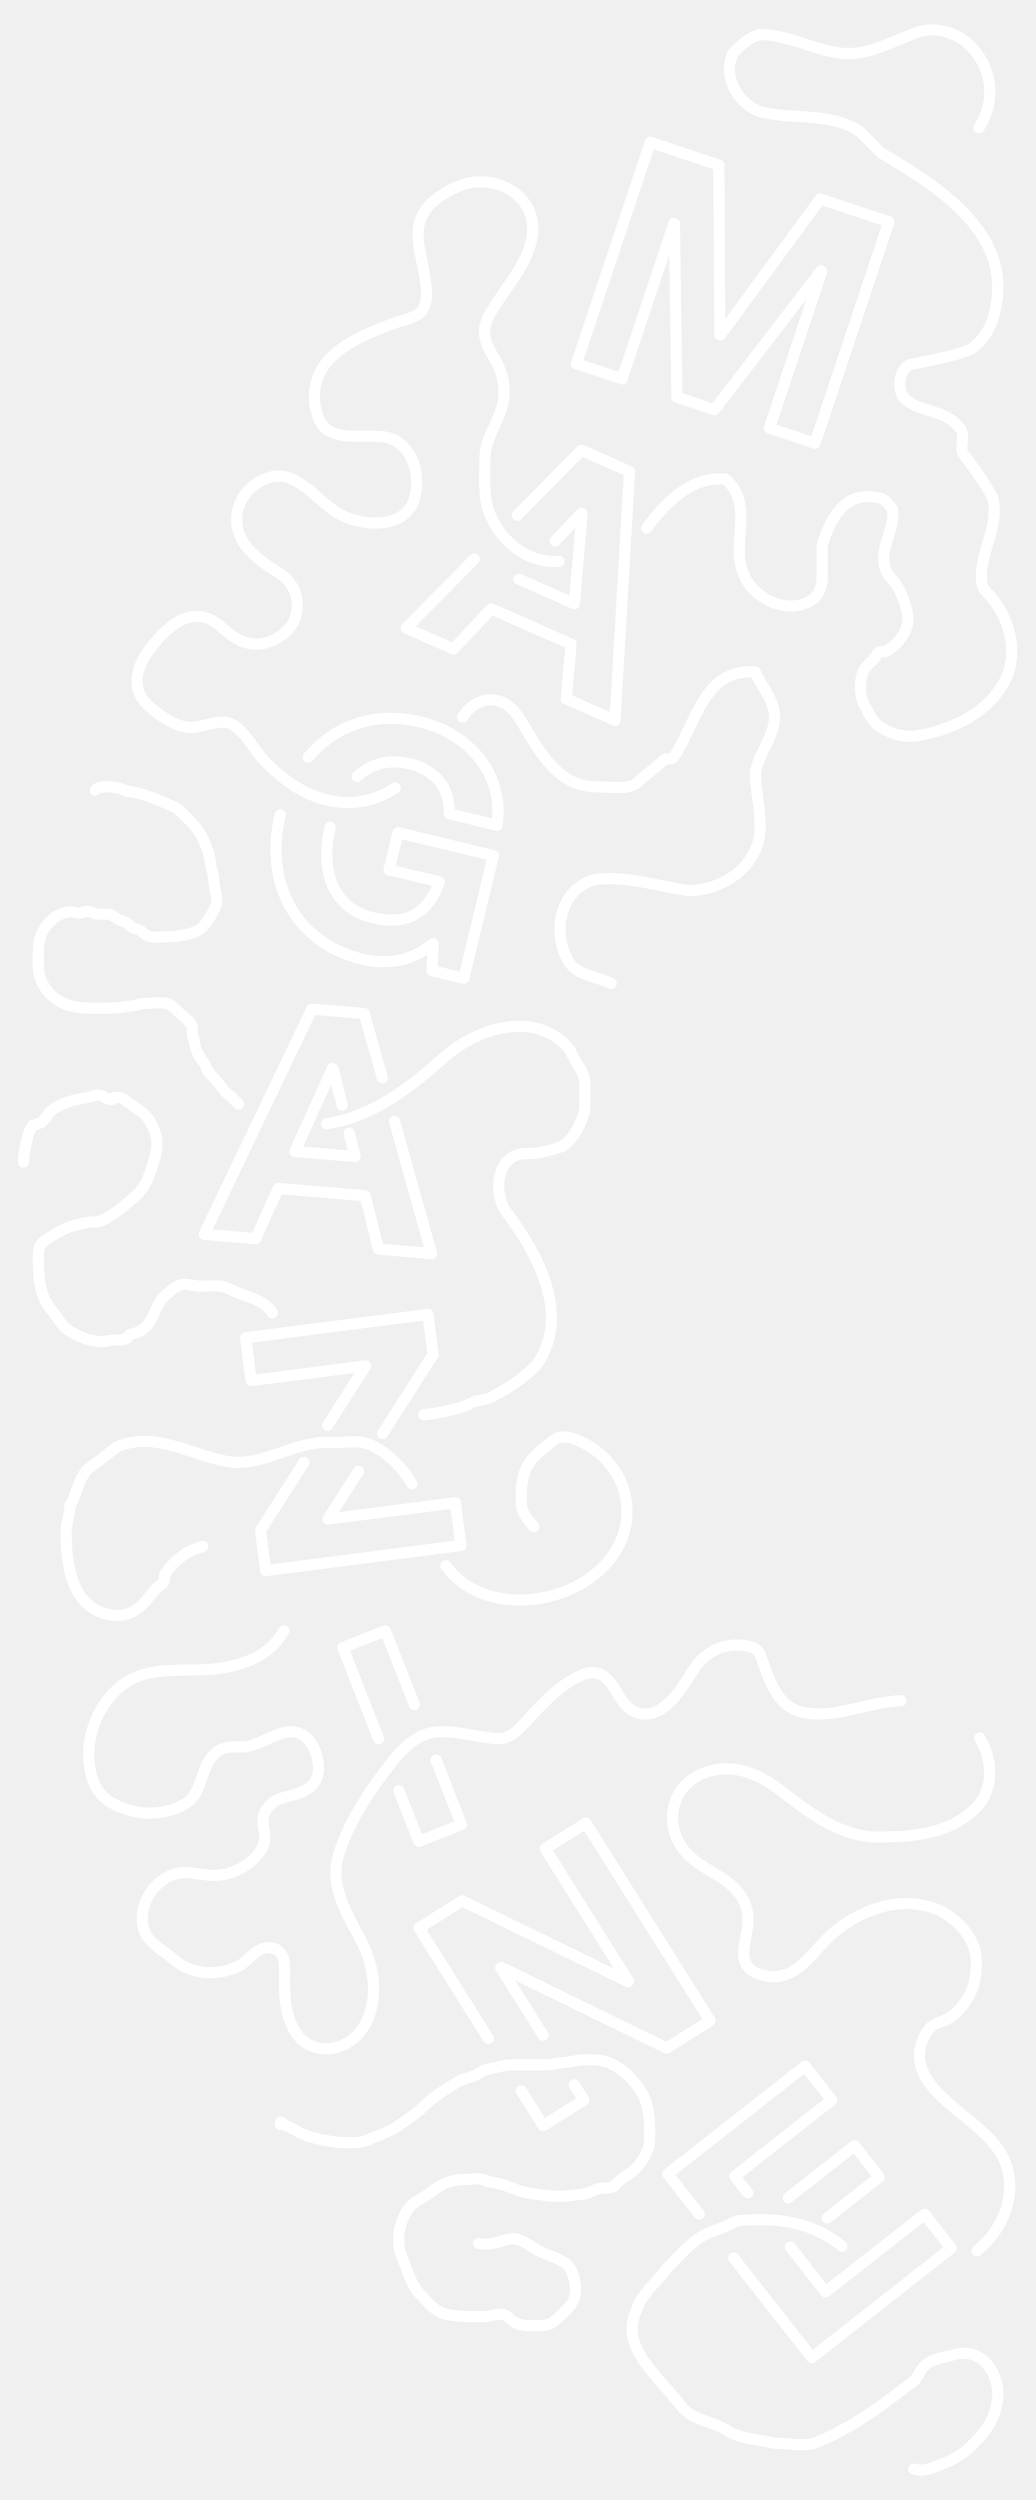
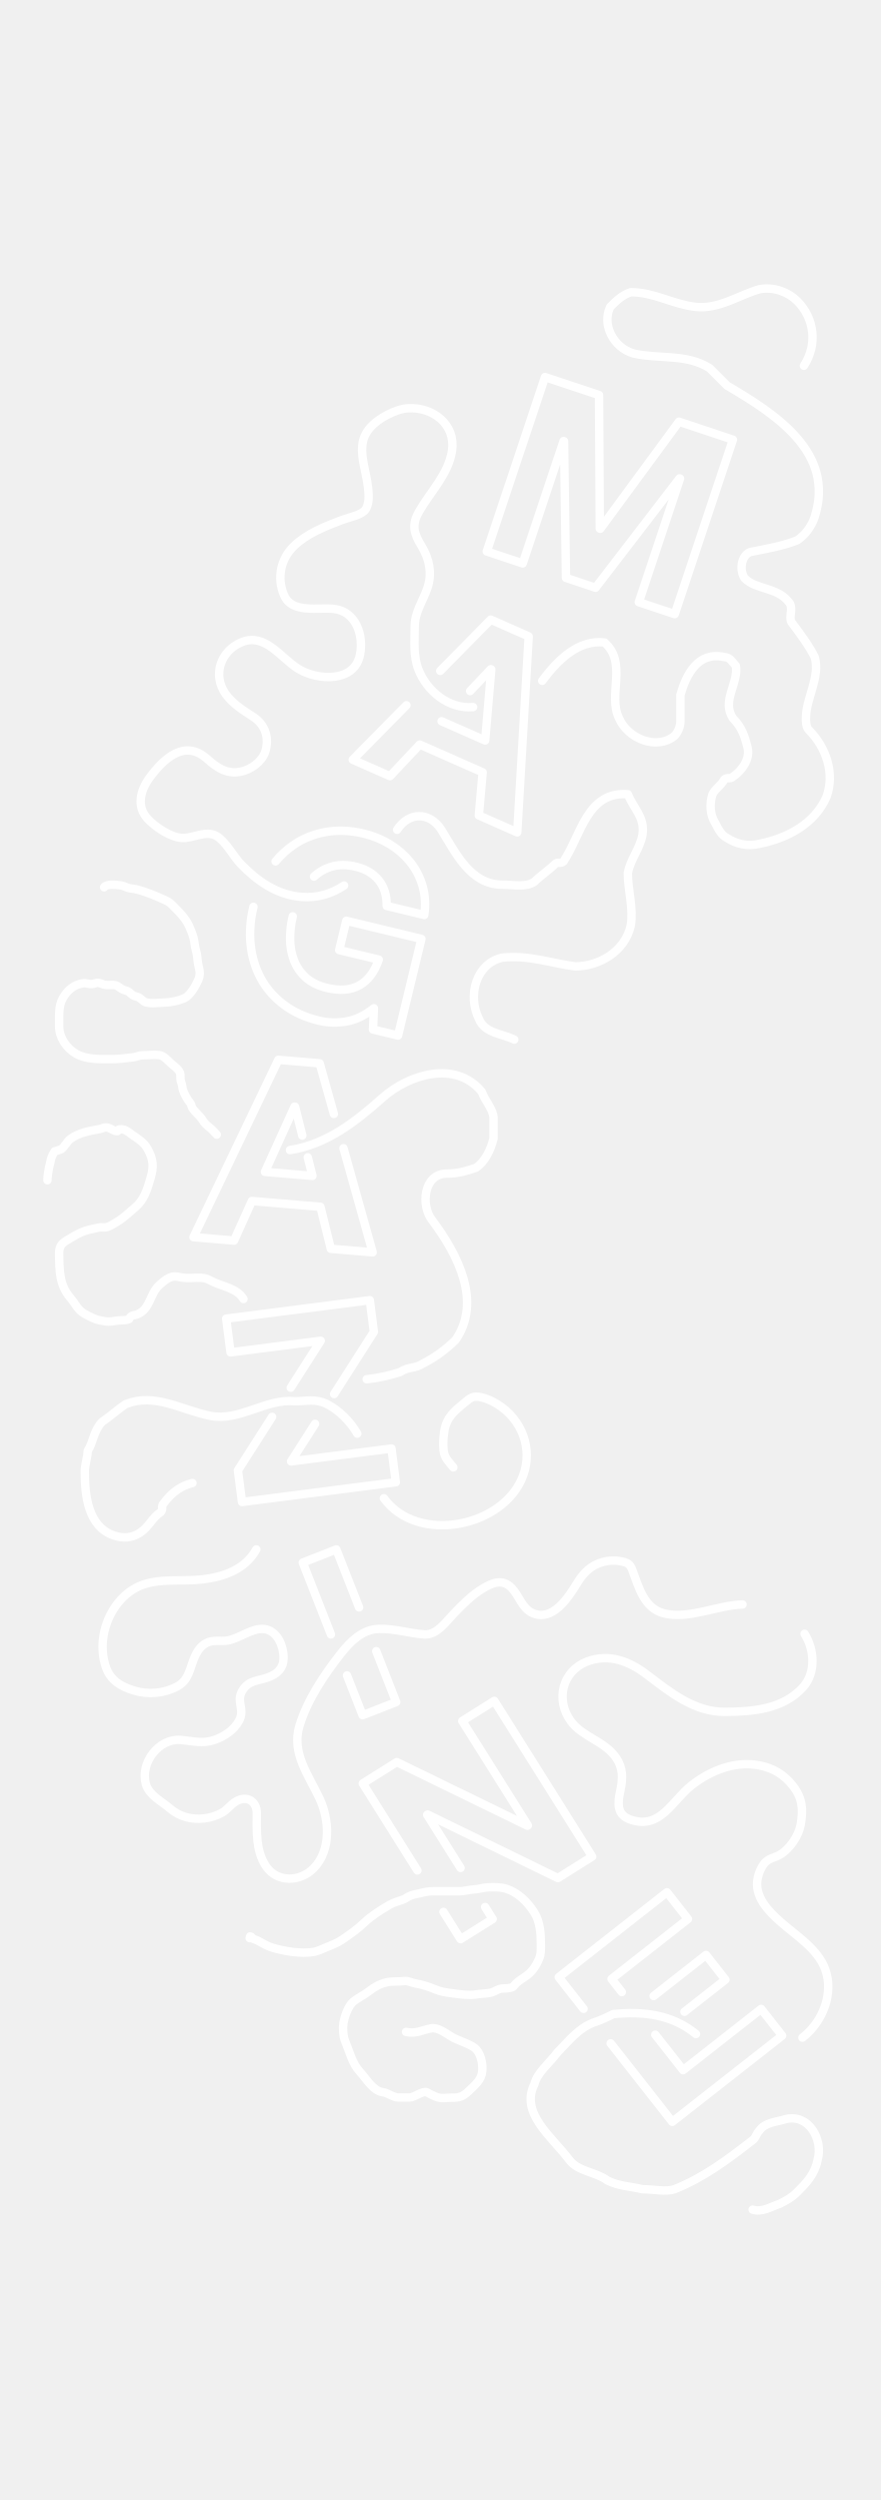
- <svg xmlns="http://www.w3.org/2000/svg" version="1.2" baseProfile="tiny" id="Calque_1" x="0px" y="0px" width="279.356px" height="674.667px" viewBox="0 0 279.356 674.667" xml:space="preserve">
+ <svg xmlns="http://www.w3.org/2000/svg" version="1.2" baseProfile="tiny" id="Calque_1" x="0px" y="0px" width="104.88px" height="297.641px" viewBox="0 0 104.88 297.641" xml:space="preserve">
  <g>
-     <path fill="none" stroke="#FFFFFF" stroke-width="3" stroke-linecap="round" stroke-linejoin="round" stroke-miterlimit="10" d="   M193.988,44.555l0.266,45.765l0.168,0.057l26.938-36.688l18.498,6.171l-19.939,59.766l-12.305-4.102l14.131-42.358l-0.167-0.055   l-28.78,37.468l-10.129-3.379l-0.656-46.825l-0.168-0.056l-13.993,41.937l-12.305-4.105l19.941-59.767L193.988,44.555z" />
-     <path fill="none" stroke="#FFFFFF" stroke-width="3" stroke-linecap="round" stroke-linejoin="round" stroke-miterlimit="10" d="   M139.6,139.074l17.296-17.566l12.996,5.744l-3.922,67.153l-13.155-5.815l1.313-14.759l-21.551-9.524l-10.19,10.834l-12.753-5.636   l18.387-18.672 M140.062,156.325l14.932,6.598l2.082-24.355l-0.162-0.071l-7.074,7.485" />
-     <path fill="none" stroke="#FFFFFF" stroke-width="3" stroke-linecap="round" stroke-linejoin="round" stroke-miterlimit="10" d="   M83.207,204.344c1.765-2.117,3.748-3.945,5.944-5.482c3.277-2.297,6.987-3.82,11.133-4.573c4.146-0.755,8.565-0.566,13.253,0.566   c3.146,0.76,6.077,1.967,8.794,3.621c2.718,1.655,5.041,3.686,6.973,6.088c1.929,2.404,3.344,5.137,4.238,8.195   c0.894,3.061,1.093,6.377,0.596,9.947L121.27,219.6c0.027-3.625-0.896-6.571-2.768-8.839c-1.873-2.267-4.44-3.795-7.698-4.582   c-3.032-0.732-5.748-0.767-8.145-0.105c-2.399,0.661-4.495,1.818-6.286,3.474 M89.087,223.176   c-0.621,2.574-0.925,5.146-0.912,7.722c0.014,2.577,0.443,4.996,1.289,7.256c0.846,2.262,2.184,4.235,4.018,5.917   c1.832,1.685,4.264,2.892,7.296,3.623c4.46,1.078,8.176,0.781,11.155-0.89c2.975-1.671,5.181-4.605,6.618-8.798l-13.554-3.272   l2.424-10.037l25.735,6.213l-7.998,33.111l-8.578-2.07l0.306-7.281c-3.147,2.508-6.327,4.025-9.542,4.55   c-3.212,0.525-6.308,0.429-9.28-0.289c-4.69-1.132-8.712-2.967-12.062-5.501c-3.353-2.534-5.97-5.538-7.852-9.021   c-1.884-3.481-3.046-7.318-3.487-11.509c-0.439-4.192-0.121-8.518,0.955-12.978" />
-     <path fill="none" stroke="#FFFFFF" stroke-width="3" stroke-linecap="round" stroke-linejoin="round" stroke-miterlimit="10" d="   M106.46,302.626l10.001,35.678l-14.332-1.214l-3.565-14.386l-23.476-1.989l-6.109,13.563l-13.893-1.178l29.06-60.768l14.157,1.199   l4.864,17.35 M92.355,298.287l-2.486-9.883l-0.175-0.016l-10.129,22.346l16.268,1.378l-1.599-6.356" />
-     <path fill="none" stroke="#FFFFFF" stroke-width="3" stroke-linecap="round" stroke-linejoin="round" stroke-miterlimit="10" d="   M89.332,383.222l6.008-9.402 M88.396,384.685l0.936-1.463 M96.736,397.068l-8.232,12.883l34.397-4.422l1.484,11.55l-52.688,6.774   L70.302,413l11.708-18.321 M111.601,373.807l-8.342,13.056 M95.339,373.82l3.332-5.214l-30.896,3.972l-1.485-11.554l49.188-6.321   l1.396,10.852l-5.273,8.253" />
-     <path fill="none" stroke="#FFFFFF" stroke-width="3" stroke-linecap="round" stroke-linejoin="round" stroke-miterlimit="10" d="   M117.682,474.971l6.834,17.438l-11.5,4.508l-5.349-13.648 M102.165,469.232l-9.649-24.617l11.5-4.509l7.788,19.871" />
-     <path fill="none" stroke="#FFFFFF" stroke-width="3" stroke-linecap="round" stroke-linejoin="round" stroke-miterlimit="10" d="   M131.781,550.1l-18.721-29.801l11.656-7.322l44.753,21.805l0.149-0.095l-22.484-35.792l10.984-6.9l33.516,53.352l-11.732,7.37   l-44.63-21.776l-0.149,0.094l11.438,18.207 M154.97,562.628l2.591,4.124l-10.986,6.898l-5.874-9.351" />
-     <path fill="none" stroke="#FFFFFF" stroke-width="3" stroke-linecap="round" stroke-linejoin="round" stroke-miterlimit="10" d="   M212.698,593.132l17.93-14.071l6.646,8.468l-14.022,11.005 M188.693,597.521l-8.51-10.843l37.07-29.094l7.192,9.165l-26.171,20.537   l3.522,4.49 M213.257,606.376l9.531,12.151l26.729-20.976l7.188,9.164l-37.624,29.528l-21.118-26.908" />
-     <path fill="none" stroke="#FFFFFF" stroke-width="3" stroke-linecap="round" stroke-linejoin="round" stroke-miterlimit="10" d="   M124.829,193.516c4.022-6.189,11.022-6.189,15.022-0.189c5,8,10,19,21,19c4,0,8,1,11-1c2-2,5-4,7-6c1-1,2,0,3-1c6-9,8-24,22-23   c2,5,6,8,5,14c-1,5-4,8-5,13c0,6,2,12,1,18c-2,9-11,14-19,14c-8-1-16-4-25-3c-9,2-12,13-8,21c2,5,8,5,12.101,7.088" />
-     <path fill="none" stroke="#FFFFFF" stroke-width="3" stroke-linecap="round" stroke-linejoin="round" stroke-miterlimit="10" d="   M150.851,151.475c-8.317,0.707-15.801-5.411-18.719-12.888c-1.817-4.655-1.28-9.693-1.28-14.594c0-5.168,2.787-8.684,4.383-13.404   c1.667-4.932,0.639-9.894-2.028-14.27c-2.637-4.326-3.499-7.242-0.898-11.796c3.834-6.716,10.201-13.012,11.333-20.95   c1.281-8.983-6.541-14.95-15.04-14.497c-4.191,0.223-10.188,3.446-12.917,6.531c-3.586,4.055-3.115,8.272-2.199,13.187   c0.706,3.785,2.881,11.408,0.541,14.967c-1.25,1.902-5.909,2.767-8.129,3.615c-5.752,2.197-11.943,4.585-16.44,8.95   c-4.541,4.407-5.879,10.877-3.373,16.773c2.734,6.433,11.633,4.099,17.127,4.738c7.563,0.88,10.24,9.059,8.896,15.739   c-1.913,9.507-14.422,8.821-20.998,4.856c-6.118-3.689-11.431-12.509-19.474-9.226c-7.256,2.962-10.137,11.222-5.598,17.698   c2.417,3.448,6.103,5.708,9.57,7.959c4,2.596,5.561,7.178,4.04,11.914c-1.124,3.497-5.133,6.247-8.593,6.863   c-4.757,0.848-8.011-1.486-11.348-4.457c-7.714-6.865-14.923,0.035-19.685,6.517c-3.074,4.184-4.605,9.75-0.697,13.986   c2.651,2.874,7.95,6.478,11.945,6.63c3.689,0.14,7.985-2.7,11.557-0.738c3.254,1.787,5.846,6.956,8.464,9.683   c5.611,5.846,12.548,10.641,20.848,11.251c5.271,0.388,10.133-0.976,14.52-3.901" />
-     <path fill="none" stroke="#FFFFFF" stroke-width="3" stroke-linecap="round" stroke-linejoin="round" stroke-miterlimit="10" d="   M264.164,34.521c4.688-7.194,3.688-16.194-2.312-22.194c-3-3-8-5-13-4c-7,2-14,7-22,6s-14-5-22-5c-3,1-5,3-7,5c-3,6,1,14,8,16   c9,2,18,0,26,5c2,2,4,4,6,6c17,10,37,23,30,45c-1,3-3,6-6,8c-5,2-11,3-16,4c-3,1-4,6-2,9c4,4,11,3,15,8c2,2,0,5,1,7c3,4,6,8,8,12   c2,7-3,14-3,21c0,1,0,3,1,4c6,6,9,15,6,23c-4,9-13,14-23,16c-4,1-8,0-11-2c-2-1-3-3-4-5c-2-3-2-7-1-10c1-2,3-3,4-5c1-1,2,0,3-1   c3-2,6-6,5-10s-2-7-5-10c-4-6,2-12,1-18c-1-1-2-3-4-3c-9-2-13,6-15,13c0,3,0,6,0,9c0,2-1,4-2,5c-6,5-16,1-19-6c-4-8,3-19-5-26   c-9-1-16,6-21.341,13.143" />
-     <path fill="none" stroke="#FFFFFF" stroke-width="3" stroke-linecap="round" stroke-linejoin="round" stroke-miterlimit="10" d="   M73.483,354.297c-2.158-3.703-7.294-4.282-10.789-6.063c-1.504-0.766-2.1-1.113-3.686-1.194c-2.263-0.114-4.508,0.264-6.77-0.13   c-1.816-0.317-2.417-0.601-4.089,0.083c-1.211,0.494-2.619,1.733-3.573,2.606c-3.231,2.96-2.989,8.246-7.591,10.006   c-0.417,0.104-0.832,0.208-1.248,0.312c-0.723,0.165-1.2,0.584-1.432,1.261c-1.057,0.497-2.278,0.361-3.438,0.451   c-0.859,0.065-1.7,0.23-2.549,0.346c-1.6,0.219-2.518-0.09-4.023-0.366c-1.715-0.315-3.492-1.267-5.136-2.173   c-2.553-1.406-3.134-3.413-4.965-5.521c-3.791-4.365-3.768-9.316-3.865-14.84c-0.044-2.548,0.547-3.611,2.658-4.889   c1.515-0.918,3.231-1.949,4.795-2.675c1.807-0.839,4.177-1.261,6.095-1.693c0.881-0.198,1.7,0.054,2.531-0.099   c1.288-0.235,2.944-1.379,4.052-2.045c2.034-1.224,3.912-3.11,5.768-4.635c3.271-2.688,4.27-6.285,5.42-10.188   c1.161-3.938,0.956-6.365-1.006-9.955c-1.172-2.146-3.039-3.346-5.034-4.683c-0.93-0.624-1.945-1.592-3.043-1.907   c-0.5-0.159-1.008-0.211-1.527-0.152c-0.356,0.071-0.595,0.278-0.716,0.619c-1.207,0.093-1.991-0.789-3.099-1.125   c-1.349-0.41-1.94,0.214-2.874,0.393c-3.563,0.684-7.123,1.174-10.169,3.439c-1.248,0.928-1.942,2.715-3.168,3.514   c-0.725,0.277-1.462,0.52-2.21,0.729c-0.807,1.184-1.313,2.489-1.519,3.917c-0.591,1.97-0.949,4.82-0.957,5.966" />
-     <path fill="none" stroke="#FFFFFF" stroke-width="3" stroke-linecap="round" stroke-linejoin="round" stroke-miterlimit="10" d="   M88.133,303.264c12.719-1.938,22.719-9.938,31.719-17.938s25-13,34-2c1,3,4,6,4,9c0,2,0,5,0,7c-1,4-3,8-6,10c-3,1-6,2-10,2   c-8,0-9,11-5,16c9,12.001,17,28.001,8,41.001c-3,3-7,6-11,8c-3,2-5,1-8,3c-3,1-7,2-11.436,2.459" />
-     <path fill="none" stroke="#FFFFFF" stroke-width="3" stroke-linecap="round" stroke-linejoin="round" stroke-miterlimit="10" d="   M25.737,213.209c0.929-1.247,4.084-0.85,5.41-0.682c1.041,0.132,1.179,0.234,2.251,0.682c1.208,0.506,1.943,0.387,3.08,0.648   c3.575,0.823,7.43,2.48,10.732,4.04c1.302,0.615,2.283,1.851,3.291,2.844c1.464,1.443,3.134,3.31,4.067,5.201   c0.69,1.399,1.381,3.098,1.794,4.59c0.396,1.432,0.373,2.827,0.831,4.281c0.556,1.765,0.426,3.299,0.818,5.031   c0.464,2.049,0.842,3.202-0.101,5.331c-0.826,1.865-2.769,5.238-4.735,6.084c-2.005,0.863-4.521,1.404-6.701,1.453   c-1.813,0.041-4.779,0.507-6.516-0.112c-1.054-0.375-1.614-1.4-2.706-1.795c-0.779-0.282-0.98-0.213-1.621-0.582   c-0.655-0.376-1.176-1.115-1.864-1.411c-0.804-0.346-1.234-0.296-2.021-0.781c-1.432-0.882-1.557-1.382-3.333-1.354   c-0.657,0.01-1.351,0.048-2.006,0.013c-1.02-0.055-1.713-0.641-2.68-0.737c-0.789-0.079-1.369,0.385-2.141,0.426   c-1.171,0.062-1.948-0.448-3.194-0.253c-3.064,0.479-5.276,2.439-6.808,5.135c-1.577,2.773-1.203,6.349-1.241,9.503   c-0.046,3.835,2.449,7.6,5.861,9.535c3.42,1.938,7.804,1.81,11.724,1.81c2.882,0,5.169-0.313,7.864-0.654   c1.278-0.162,1.902-0.703,3.299-0.683c1.764,0.025,3.808-0.305,5.551-0.052c1.54,0.223,2.711,1.645,3.854,2.709   c1.037,0.965,2.689,1.967,3.21,3.314c0.342,0.883,0.041,1.844,0.28,2.762c0.201,0.771,0.435,1.151,0.523,1.973   c0.189,1.768,1.12,3.241,2.025,4.718c0.217,0.353,0.643,0.774,0.837,1.123c0.232,0.416,0.331,1.088,0.563,1.472   c0.907,1.496,2.48,2.559,3.433,4.047c0.799,1.25,1.307,1.744,2.48,2.666c0.839,0.66,1.649,1.594,2.495,2.468" />
    <g>
-       <path fill="none" stroke="#FFFFFF" stroke-width="3" stroke-linecap="round" stroke-linejoin="round" stroke-miterlimit="10" d="    M120.299,422.568c11.539,15.911,41.104,9.952,47.662-7.7c3.465-9.329-0.416-19.335-8.794-24.513    c-1.692-1.046-3.725-2.028-5.684-2.415c-2.725-0.538-3.528,0.211-5.478,1.823c-3.522,2.913-6.276,5.007-7.029,9.917    c-0.318,2.079-0.467,4.5-0.222,6.59c0.302,2.557,1.809,3.795,3.331,5.723" />
-       <path fill="none" stroke="#FFFFFF" stroke-width="3" stroke-linecap="round" stroke-linejoin="round" stroke-miterlimit="10" d="    M54.734,417.347c-3.882,0.98-6.882,2.98-9.882,6.98c-1,1,0,2-1,3c-3,2-4,5-7,7s-6,2-9,1c-9-3-10-14-10-22c0-2,1-5,1-7    c2-3,2-7,5-10c3-2,5-4,8-6c10-4,19,2,29,4s19-6,29-5c4,0,7-1,11,1s8,6,10.33,10.092" />
+       <path fill="none" stroke="#FFFFFF" stroke-linecap="round" stroke-linejoin="round" stroke-miterlimit="10" d="M71.318,47.051    l0.092,15.907l0.059,0.02l9.363-12.753l6.43,2.146l-6.931,20.774l-4.278-1.426l4.913-14.724l-0.059-0.019L70.904,70l-3.521-1.175    l-0.228-16.276l-0.059-0.02l-4.864,14.577l-4.277-1.427l6.932-20.774L71.318,47.051z" />
+       <path fill="none" stroke="#FFFFFF" stroke-linecap="round" stroke-linejoin="round" stroke-miterlimit="10" d="M52.413,79.905    l6.012-6.105l4.518,1.996l-1.363,23.343l-4.573-2.021l0.457-5.13l-7.491-3.311l-3.542,3.766l-4.433-1.959l6.391-6.49     M52.573,85.902l5.19,2.293l0.724-8.466l-0.056-0.024l-2.459,2.602" />
+       <path fill="none" stroke="#FFFFFF" stroke-linecap="round" stroke-linejoin="round" stroke-miterlimit="10" d="M32.81,102.594    c0.614-0.736,1.303-1.371,2.066-1.906c1.139-0.798,2.429-1.327,3.87-1.589c1.441-0.263,2.978-0.197,4.607,0.196    c1.093,0.265,2.112,0.684,3.057,1.259s1.752,1.281,2.424,2.116c0.67,0.836,1.162,1.785,1.473,2.849    c0.311,1.064,0.38,2.217,0.207,3.458l-4.473-1.08c0.01-1.26-0.311-2.284-0.962-3.073c-0.651-0.787-1.543-1.318-2.676-1.592    c-1.054-0.255-1.998-0.267-2.832-0.037s-1.562,0.632-2.185,1.208 M34.854,109.139c-0.216,0.895-0.322,1.789-0.317,2.684    c0.005,0.896,0.154,1.736,0.448,2.522s0.759,1.473,1.396,2.057c0.637,0.586,1.482,1.006,2.536,1.26    c1.55,0.374,2.842,0.271,3.877-0.31c1.034-0.581,1.801-1.601,2.3-3.059l-4.711-1.137l0.843-3.489l8.945,2.16l-2.78,11.509    l-2.982-0.719l0.106-2.531c-1.094,0.872-2.2,1.398-3.316,1.581c-1.117,0.183-2.193,0.149-3.226-0.1    c-1.63-0.394-3.028-1.031-4.192-1.912c-1.166-0.881-2.075-1.926-2.729-3.136c-0.655-1.21-1.059-2.544-1.212-4.001    c-0.153-1.457-0.042-2.961,0.332-4.511" />
+       <path fill="none" stroke="#FFFFFF" stroke-linecap="round" stroke-linejoin="round" stroke-miterlimit="10" d="M40.893,136.757    l3.477,12.401l-4.982-0.422l-1.239-5l-8.16-0.692l-2.124,4.715l-4.829-0.409l10.101-21.123l4.921,0.417l1.691,6.03     M35.991,135.248l-0.864-3.436l-0.061-0.005l-3.521,7.767l5.654,0.479l-0.556-2.21" />
+       <path fill="none" stroke="#FFFFFF" stroke-linecap="round" stroke-linejoin="round" stroke-miterlimit="10" d="M34.939,164.77    l2.088-3.268 M34.614,165.279l0.325-0.509 M37.513,169.584l-2.861,4.478l11.957-1.537l0.516,4.015l-18.314,2.355l-0.485-3.773    l4.07-6.368 M42.68,161.498l-2.9,4.538 M37.027,161.503l1.158-1.812l-10.739,1.381l-0.517-4.017l17.098-2.197l0.485,3.772    l-1.833,2.868" />
+       <path fill="none" stroke="#FFFFFF" stroke-linecap="round" stroke-linejoin="round" stroke-miterlimit="10" d="M44.794,196.663    l2.375,6.061l-3.998,1.567l-1.859-4.744 M39.4,194.668l-3.354-8.557l3.997-1.567l2.708,6.907" />
+       <path fill="none" stroke="#FFFFFF" stroke-linecap="round" stroke-linejoin="round" stroke-miterlimit="10" d="M49.695,222.777    l-6.507-10.358l4.051-2.545l15.557,7.579l0.052-0.033l-7.815-12.441l3.818-2.398l11.65,18.545l-4.079,2.562l-15.513-7.57    l-0.052,0.033l3.976,6.328 M57.756,227.133l0.9,1.434l-3.818,2.397l-2.042-3.25" />
+       <path fill="none" stroke="#FFFFFF" stroke-linecap="round" stroke-linejoin="round" stroke-miterlimit="10" d="M77.821,237.736    l6.232-4.892l2.311,2.943l-4.875,3.825 M69.478,239.261l-2.958-3.77l12.885-10.113l2.5,3.187l-9.097,7.139l1.224,1.561     M78.016,242.34l3.313,4.224l9.291-7.291l2.499,3.186l-13.078,10.264l-7.34-9.354" />
+       <path fill="none" stroke="#FFFFFF" stroke-linecap="round" stroke-linejoin="round" stroke-miterlimit="10" d="M47.278,98.829    c1.398-2.151,3.832-2.151,5.222-0.065c1.738,2.781,3.476,6.604,7.3,6.604c1.391,0,2.781,0.348,3.824-0.348    c0.695-0.695,1.738-1.391,2.433-2.086c0.348-0.348,0.695,0,1.043-0.348c2.085-3.128,2.781-8.342,7.647-7.994    c0.695,1.737,2.086,2.78,1.738,4.866c-0.348,1.738-1.391,2.781-1.738,4.519c0,2.086,0.695,4.172,0.348,6.257    c-0.695,3.129-3.824,4.866-6.604,4.866c-2.781-0.348-5.562-1.39-8.69-1.042c-3.128,0.694-4.171,4.519-2.781,7.299    c0.695,1.738,2.781,1.738,4.206,2.464" />
+       <path fill="none" stroke="#FFFFFF" stroke-linecap="round" stroke-linejoin="round" stroke-miterlimit="10" d="M56.324,84.216    c-2.891,0.246-5.493-1.881-6.507-4.479c-0.632-1.618-0.445-3.369-0.445-5.073c0-1.796,0.969-3.019,1.524-4.659    c0.579-1.714,0.222-3.438-0.705-4.96c-0.917-1.504-1.216-2.518-0.312-4.101c1.333-2.334,3.545-4.522,3.939-7.282    c0.446-3.122-2.274-5.196-5.228-5.039c-1.457,0.078-3.542,1.198-4.49,2.271c-1.247,1.409-1.083,2.875-0.764,4.583    c0.245,1.316,1.001,3.966,0.188,5.203c-0.435,0.661-2.054,0.962-2.826,1.257c-2,0.764-4.151,1.594-5.714,3.11    c-1.579,1.532-2.043,3.781-1.172,5.831c0.95,2.236,4.043,1.425,5.954,1.646c2.628,0.307,3.56,3.149,3.092,5.472    c-0.665,3.305-5.013,3.065-7.299,1.688c-2.126-1.282-3.973-4.349-6.769-3.207c-2.522,1.029-3.523,3.9-1.946,6.152    c0.84,1.198,2.122,1.983,3.327,2.766c1.391,0.902,1.933,2.495,1.404,4.142c-0.391,1.216-1.784,2.171-2.987,2.386    c-1.653,0.295-2.784-0.517-3.944-1.549c-2.681-2.387-5.187,0.012-6.842,2.265c-1.068,1.454-1.601,3.389-0.242,4.861    c0.922,0.999,2.764,2.252,4.152,2.305c1.283,0.049,2.775-0.938,4.017-0.257c1.131,0.622,2.032,2.418,2.942,3.366    c1.951,2.032,4.362,3.699,7.247,3.911c1.832,0.135,3.522-0.339,5.047-1.356" />
+       <path fill="none" stroke="#FFFFFF" stroke-linecap="round" stroke-linejoin="round" stroke-miterlimit="10" d="M95.711,43.562    c1.629-2.501,1.282-5.629-0.804-7.715c-1.043-1.043-2.781-1.737-4.519-1.391c-2.433,0.695-4.866,2.434-7.647,2.086    s-4.867-1.738-7.647-1.738c-1.043,0.348-1.738,1.043-2.433,1.738c-1.043,2.086,0.348,4.866,2.781,5.562    c3.128,0.695,6.257,0,9.038,1.738c0.695,0.695,1.391,1.391,2.085,2.086c5.909,3.476,12.861,7.994,10.428,15.642    c-0.348,1.043-1.043,2.086-2.085,2.781c-1.738,0.695-3.824,1.042-5.562,1.39c-1.042,0.348-1.39,2.086-0.695,3.129    c1.39,1.391,3.823,1.043,5.214,2.78c0.695,0.695,0,1.738,0.348,2.434c1.043,1.391,2.085,2.781,2.781,4.171    c0.695,2.434-1.043,4.867-1.043,7.3c0,0.348,0,1.043,0.348,1.391c2.086,2.086,3.128,5.214,2.086,7.995    c-1.391,3.128-4.519,4.866-7.995,5.562c-1.39,0.348-2.781,0-3.824-0.695c-0.695-0.348-1.042-1.043-1.39-1.738    c-0.695-1.043-0.695-2.433-0.348-3.476c0.348-0.695,1.043-1.043,1.391-1.738c0.347-0.348,0.695,0,1.042-0.348    c1.043-0.695,2.085-2.086,1.738-3.476c-0.348-1.391-0.695-2.434-1.738-3.477c-1.39-2.085,0.695-4.171,0.348-6.257    c-0.348-0.348-0.695-1.043-1.39-1.043c-3.128-0.694-4.519,2.086-5.214,4.52c0,1.042,0,2.085,0,3.128    c0,0.695-0.348,1.391-0.695,1.738c-2.085,1.738-5.562,0.348-6.604-2.086c-1.391-2.78,1.042-6.604-1.738-9.037    c-3.128-0.348-5.562,2.085-7.418,4.568" />
+       <path fill="none" stroke="#FFFFFF" stroke-linecap="round" stroke-linejoin="round" stroke-miterlimit="10" d="M28.99,154.716    c-0.75-1.287-2.535-1.487-3.75-2.106c-0.523-0.267-0.73-0.388-1.281-0.416c-0.787-0.039-1.567,0.092-2.353-0.045    c-0.631-0.11-0.84-0.209-1.421,0.028c-0.421,0.172-0.911,0.604-1.242,0.907c-1.123,1.028-1.039,2.866-2.639,3.478    c-0.145,0.036-0.289,0.072-0.434,0.108c-0.251,0.058-0.417,0.202-0.498,0.438c-0.368,0.172-0.792,0.125-1.195,0.156    c-0.298,0.022-0.591,0.08-0.886,0.12c-0.556,0.076-0.875-0.031-1.398-0.127c-0.596-0.109-1.214-0.44-1.785-0.755    c-0.888-0.489-1.089-1.188-1.726-1.92c-1.317-1.518-1.31-3.238-1.343-5.158c-0.016-0.884,0.19-1.254,0.924-1.699    c0.526-0.319,1.123-0.678,1.667-0.93c0.628-0.292,1.452-0.438,2.119-0.589c0.306-0.069,0.591,0.019,0.88-0.034    c0.448-0.082,1.023-0.479,1.409-0.711c0.707-0.425,1.36-1.081,2.004-1.611c1.137-0.935,1.484-2.185,1.884-3.541    c0.403-1.369,0.332-2.213-0.35-3.46c-0.407-0.746-1.057-1.163-1.75-1.628c-0.324-0.217-0.676-0.553-1.058-0.663    c-0.173-0.056-0.351-0.073-0.531-0.053c-0.124,0.025-0.207,0.097-0.249,0.215c-0.419,0.032-0.692-0.274-1.077-0.391    c-0.469-0.143-0.674,0.074-0.999,0.137c-1.238,0.237-2.476,0.408-3.535,1.195c-0.434,0.322-0.675,0.944-1.102,1.221    c-0.252,0.096-0.508,0.181-0.768,0.253c-0.28,0.411-0.457,0.865-0.528,1.361c-0.206,0.685-0.33,1.676-0.333,2.074" />
+       <path fill="none" stroke="#FFFFFF" stroke-linecap="round" stroke-linejoin="round" stroke-miterlimit="10" d="M34.522,136.978    c4.421-0.674,7.897-3.455,11.026-6.235c3.128-2.781,8.69-4.519,11.818-0.695c0.348,1.043,1.39,2.086,1.39,3.129    c0,0.694,0,1.737,0,2.433c-0.347,1.391-1.042,2.781-2.085,3.477c-1.043,0.347-2.085,0.694-3.476,0.694    c-2.781,0-3.128,3.824-1.738,5.562c3.128,4.17,5.909,9.732,2.781,14.251c-1.043,1.043-2.433,2.085-3.824,2.78    c-1.043,0.695-1.738,0.348-2.781,1.043c-1.043,0.348-2.433,0.695-3.975,0.854" />
+       <path fill="none" stroke="#FFFFFF" stroke-linecap="round" stroke-linejoin="round" stroke-miterlimit="10" d="M12.394,105.675    c0.323-0.433,1.419-0.295,1.88-0.237c0.362,0.046,0.41,0.082,0.782,0.237c0.42,0.176,0.676,0.134,1.071,0.225    c1.243,0.286,2.583,0.862,3.73,1.404c0.453,0.214,0.793,0.644,1.144,0.989c0.509,0.501,1.09,1.15,1.414,1.808    c0.24,0.486,0.48,1.077,0.624,1.595c0.137,0.498,0.129,0.983,0.289,1.488c0.193,0.613,0.148,1.147,0.284,1.749    c0.162,0.712,0.293,1.113-0.035,1.853c-0.287,0.648-0.963,1.821-1.646,2.115c-0.697,0.3-1.572,0.488-2.33,0.505    c-0.63,0.014-1.661,0.176-2.265-0.039c-0.366-0.13-0.561-0.486-0.941-0.624c-0.271-0.098-0.34-0.074-0.563-0.202    c-0.227-0.131-0.409-0.388-0.647-0.491c-0.279-0.12-0.429-0.103-0.703-0.271c-0.498-0.307-0.541-0.48-1.159-0.471    c-0.229,0.004-0.469,0.017-0.697,0.005c-0.354-0.02-0.595-0.223-0.932-0.256c-0.274-0.027-0.475,0.134-0.744,0.148    c-0.408,0.021-0.677-0.156-1.11-0.088c-1.065,0.166-1.834,0.848-2.367,1.785c-0.548,0.964-0.417,2.207-0.431,3.303    c-0.016,1.333,0.851,2.642,2.038,3.314c1.189,0.674,2.712,0.629,4.075,0.629c1.001,0,1.797-0.108,2.733-0.227    c0.444-0.057,0.661-0.245,1.146-0.237c0.613,0.009,1.324-0.106,1.93-0.018c0.535,0.077,0.942,0.571,1.34,0.942    c0.36,0.335,0.935,0.684,1.116,1.152c0.119,0.307,0.014,0.641,0.097,0.96c0.07,0.268,0.151,0.4,0.182,0.686    c0.065,0.614,0.389,1.126,0.704,1.64c0.075,0.123,0.223,0.27,0.291,0.39c0.081,0.145,0.115,0.378,0.196,0.512    c0.315,0.52,0.862,0.889,1.193,1.407c0.278,0.435,0.454,0.606,0.862,0.927c0.292,0.229,0.573,0.554,0.867,0.858" />
+       <g>
+         <path fill="none" stroke="#FFFFFF" stroke-linecap="round" stroke-linejoin="round" stroke-miterlimit="10" d="M45.704,178.447     c4.011,5.53,14.288,3.459,16.567-2.677c1.205-3.242-0.145-6.721-3.056-8.521c-0.588-0.363-1.295-0.705-1.976-0.84     c-0.947-0.187-1.227,0.073-1.904,0.635c-1.225,1.012-2.182,1.739-2.443,3.446c-0.111,0.724-0.163,1.564-0.077,2.291     c0.105,0.889,0.629,1.319,1.158,1.989" />
+         <path fill="none" stroke="#FFFFFF" stroke-linecap="round" stroke-linejoin="round" stroke-miterlimit="10" d="M22.913,176.633     c-1.35,0.341-2.392,1.036-3.435,2.427c-0.348,0.348,0,0.695-0.348,1.042c-1.042,0.695-1.39,1.738-2.433,2.434     s-2.085,0.695-3.128,0.348c-3.128-1.043-3.476-4.866-3.476-7.647c0-0.695,0.348-1.737,0.348-2.433     c0.695-1.043,0.695-2.434,1.738-3.477c1.043-0.695,1.738-1.391,2.781-2.085c3.476-1.391,6.604,0.694,10.08,1.39     s6.604-2.085,10.081-1.737c1.391,0,2.433-0.348,3.824,0.348c1.39,0.694,2.781,2.085,3.591,3.508" />
+       </g>
+       <path fill="none" stroke="#FFFFFF" stroke-linecap="round" stroke-linejoin="round" stroke-miterlimit="10" d="M82.861,242.264    c-2.9-2.375-6.376-2.723-9.853-2.375c-0.695,0.348-1.391,0.695-2.433,1.043c-1.738,0.695-2.781,2.085-4.171,3.476    c-1.043,1.391-2.433,2.434-2.781,3.823c-1.738,3.477,2.085,6.257,4.171,9.038c1.043,1.391,3.128,1.391,4.519,2.434    c1.391,0.695,2.781,0.695,4.171,1.042c1.39,0,2.781,0.348,3.823,0c3.476-1.39,6.257-3.476,9.385-5.909    c0.348-0.348,0.348-0.694,0.695-1.042c0.695-1.043,2.085-1.043,3.128-1.391c2.781-0.695,4.519,2.433,3.824,4.866    c-0.348,1.738-1.391,2.781-2.433,3.823c-0.695,0.695-1.391,1.043-2.086,1.391c-1.042,0.348-2.085,1.043-3.213,0.695" />
+       <path fill="none" stroke="#FFFFFF" stroke-linecap="round" stroke-linejoin="round" stroke-miterlimit="10" d="M95.786,194.59    c1.185,1.875,1.383,4.635-0.184,6.368c-2.381,2.635-5.973,2.904-9.261,2.934c-3.658,0.033-6.545-2.317-9.329-4.438    c-2.079-1.584-4.504-2.548-7.107-1.56c-2.949,1.119-3.814,4.559-1.942,7.11c1.396,1.903,4.062,2.388,5.401,4.375    c0.841,1.248,0.798,2.469,0.492,3.878c-0.338,1.558-0.447,2.911,1.235,3.481c3.542,1.201,4.917-2.279,7.264-4.111    c2.246-1.754,5.156-2.918,8.034-2.365c1.641,0.315,2.949,1.093,3.983,2.407c1.192,1.517,1.266,2.853,0.952,4.657    c-0.23,1.321-1.3,2.904-2.476,3.584c-0.669,0.388-1.33,0.393-1.861,1.043c-0.378,0.463-0.648,1.121-0.773,1.702    c-0.473,2.2,1.241,3.954,2.751,5.284c1.86,1.637,4.393,3.186,5.283,5.619c1.065,2.911-0.342,6.312-2.715,8.137" />
+       <path fill="none" stroke="#FFFFFF" stroke-linecap="round" stroke-linejoin="round" stroke-miterlimit="10" d="M30.515,184.543    c-1.301,2.361-3.82,3.253-6.358,3.563c-2.417,0.295-5.275-0.195-7.543,0.799c-2.315,1.015-3.854,3.409-4.278,5.845    c-0.224,1.287-0.147,2.639,0.295,3.873c0.551,1.537,1.778,2.254,3.302,2.723c1.71,0.527,3.638,0.36,5.214-0.511    c1.407-0.777,1.447-2.223,2.062-3.558c0.299-0.651,0.704-1.239,1.351-1.581c0.816-0.431,1.634-0.165,2.499-0.299    c1.416-0.218,2.953-1.541,4.388-1.372c1.576,0.186,2.319,2.026,2.315,3.435c-0.004,1.213-0.717,1.9-1.805,2.308    c-1.273,0.477-2.322,0.312-3.109,1.602c-0.782,1.281,0.346,2.191-0.369,3.543c-0.604,1.141-1.767,1.918-2.964,2.325    c-1.43,0.486-2.54,0.124-3.98-0.003c-2.631-0.231-4.896,2.751-4.162,5.283c0.376,1.299,1.898,2.05,2.87,2.884    c1.151,0.987,2.562,1.352,4.072,1.179c0.707-0.081,1.496-0.322,2.116-0.675c0.656-0.374,1.072-1.035,1.738-1.391    c1.282-0.685,2.4,0.048,2.403,1.422c0.004,2.114-0.152,4.435,1.066,6.298c1.328,2.032,4.107,1.931,5.722,0.268    c2.087-2.149,1.862-5.781,0.688-8.291c-1.303-2.783-3.38-5.434-2.396-8.663c0.939-3.085,2.935-6.067,4.915-8.588    c1.141-1.451,2.581-2.891,4.518-2.952c1.855-0.06,3.622,0.538,5.449,0.655c1.485,0.095,2.55-1.503,3.51-2.493    c1.043-1.076,2.105-2.167,3.398-2.949c1.201-0.726,2.386-1.215,3.476-0.084c0.913,0.945,1.228,2.43,2.502,2.992    c2.384,1.053,4.284-1.91,5.312-3.603c0.736-1.211,1.651-2.113,3.065-2.493c0.679-0.183,1.396-0.216,2.088-0.084    c0.841,0.158,1.116,0.31,1.401,1.06c0.755,1.991,1.385,4.556,3.771,5.152c2.949,0.737,6.362-0.981,9.345-1.062" />
+       <path fill="none" stroke="#FFFFFF" stroke-linecap="round" stroke-linejoin="round" stroke-miterlimit="10" d="M29.726,230.84    c0.018-0.068,0.035-0.137,0.052-0.204c0.219,0.02,0.18,0.17,0.35,0.27c0.169,0.1,0.337,0.115,0.511,0.207    c0.676,0.356,1.14,0.678,1.881,0.891c1.417,0.405,3.331,0.733,4.832,0.477c0.444-0.075,1.007-0.339,1.425-0.516    c0.596-0.253,1.364-0.531,1.882-0.885c0.906-0.617,1.93-1.328,2.742-2.112c0.785-0.758,2.007-1.53,2.972-2.093    c0.567-0.33,1.168-0.434,1.758-0.687c0.192-0.083,0.27-0.183,0.468-0.285c0.478-0.245,0.891-0.293,1.373-0.405    c0.597-0.141,0.989-0.243,1.636-0.241c0.459,0.003,0.919,0,1.378,0c0.544,0,1.089-0.009,1.633,0    c0.646,0.009,1.211-0.192,1.869-0.226c0.555-0.028,1.047-0.222,1.61-0.238c0.743-0.021,1.462-0.053,2.175,0.169    c1.392,0.432,2.562,1.603,3.329,2.816c0.707,1.118,0.789,2.53,0.79,3.812c0,0.668,0.041,1.141-0.229,1.754    c-0.334,0.761-0.741,1.409-1.394,1.91c-0.444,0.341-0.961,0.611-1.339,0.989c-0.365,0.365-0.242,0.428-0.801,0.542    c-0.429,0.088-0.81-0.015-1.247,0.15c-0.404,0.152-0.633,0.355-1.087,0.432c-0.489,0.083-1.034,0.088-1.536,0.169    c-0.927,0.15-1.923,0.004-2.843-0.116c-0.751-0.098-1.411-0.186-2.087-0.472c-0.699-0.297-1.62-0.594-2.358-0.711    c-0.509-0.081-0.856-0.347-1.372-0.283c-0.674,0.084-1.383-0.003-2.053,0.147c-0.821,0.185-1.488,0.563-2.146,1.081    c-0.577,0.455-1.252,0.754-1.817,1.199c-0.599,0.472-1.096,1.85-1.2,2.632c-0.089,0.675-0.034,1.523,0.227,2.143    c0.518,1.225,0.823,2.622,1.745,3.613c0.746,0.802,1.564,2.281,2.714,2.418c0.589,0.07,1.25,0.634,1.845,0.634    c0.459,0,0.919,0,1.379,0c0.502,0,1.621-0.874,2.052-0.609c0.384,0.236,0.565,0.303,1.03,0.508    c0.649,0.285,1.167,0.121,1.855,0.127c0.931,0.008,1.362-0.107,2.047-0.767c0.767-0.737,1.568-1.35,1.644-2.444    c0.063-0.913-0.191-2.231-0.999-2.784c-0.802-0.551-1.879-0.788-2.725-1.304c-0.645-0.394-1.576-1.109-2.361-0.965    c-1.156,0.213-1.758,0.682-2.997,0.428" />
    </g>
-     <path fill="none" stroke="#FFFFFF" stroke-width="3" stroke-linecap="round" stroke-linejoin="round" stroke-miterlimit="10" d="   M227.197,606.162c-8.346-6.834-18.346-7.834-28.346-6.834c-2,1-4,2-7,3c-5,2-8,6-12,10c-3,4-7,7-8,11c-5,10,6,18,12,26   c3,4,9,4,13,7c4,2,8,2,12,3c4,0,8,1,11,0c10-4,18-10,27-17c1-1,1-2,2-3c2-3,6-3,9-4c8-2,13,7,11,14c-1,5-4,8-7,11c-2,2-4,3-6,4   c-3,1-6,3-9.244,2" />
-     <path fill="none" stroke="#FFFFFF" stroke-width="3" stroke-linecap="round" stroke-linejoin="round" stroke-miterlimit="10" d="   M264.378,469.007c3.409,5.394,3.979,13.334-0.527,18.32c-6.85,7.581-17.184,8.355-26.643,8.44   c-10.524,0.095-18.83-6.666-26.84-12.77c-5.98-4.558-12.957-7.328-20.444-4.486c-8.485,3.221-10.973,13.113-5.587,20.454   c4.018,5.477,11.685,6.869,15.539,12.587c2.419,3.589,2.296,7.103,1.415,11.155c-0.974,4.48-1.288,8.375,3.554,10.017   c10.189,3.455,14.144-6.558,20.895-11.828c6.463-5.046,14.834-8.394,23.113-6.803c4.722,0.906,8.484,3.145,11.458,6.926   c3.429,4.36,3.644,8.205,2.739,13.396c-0.663,3.803-3.74,8.355-7.121,10.313c-1.928,1.115-3.827,1.126-5.355,2.997   c-1.088,1.333-1.865,3.227-2.225,4.898c-1.359,6.329,3.57,11.375,7.916,15.201c5.35,4.71,12.635,9.164,15.197,16.166   c3.064,8.375-0.984,18.157-7.81,23.409" />
-     <path fill="none" stroke="#FFFFFF" stroke-width="3" stroke-linecap="round" stroke-linejoin="round" stroke-miterlimit="10" d="   M76.604,440.103c-3.744,6.794-10.99,9.36-18.291,10.252c-6.955,0.849-15.177-0.562-21.702,2.299   c-6.659,2.918-11.086,9.808-12.307,16.814c-0.645,3.702-0.425,7.593,0.849,11.143c1.586,4.421,5.117,6.484,9.498,7.833   c4.92,1.515,10.465,1.037,15-1.47c4.049-2.238,4.164-6.395,5.931-10.236c0.861-1.872,2.025-3.563,3.886-4.546   c2.347-1.24,4.699-0.477,7.188-0.859c4.075-0.627,8.495-4.436,12.624-3.949c4.533,0.533,6.671,5.83,6.66,9.883   c-0.01,3.488-2.061,5.464-5.192,6.636c-3.663,1.372-6.681,0.899-8.945,4.608c-2.249,3.687,0.996,6.304-1.062,10.192   c-1.737,3.281-5.083,5.518-8.528,6.689c-4.116,1.398-7.306,0.355-11.45-0.009c-7.569-0.667-14.086,7.914-11.973,15.198   c1.084,3.736,5.462,5.898,8.258,8.298c3.311,2.841,7.372,3.888,11.715,3.39c2.033-0.232,4.304-0.927,6.087-1.941   c1.887-1.073,3.084-2.978,5-4c3.687-1.968,6.904,0.139,6.912,4.091c0.012,6.083-0.438,12.757,3.067,18.118   c3.82,5.846,11.815,5.556,16.461,0.771c6.004-6.185,5.358-16.632,1.979-23.853c-3.748-8.007-9.723-15.631-6.893-24.924   c2.702-8.874,8.444-17.455,14.139-24.705c3.281-4.176,7.425-8.316,12.996-8.494c5.337-0.17,10.419,1.549,15.675,1.885   c4.273,0.273,7.335-4.321,10.096-7.17c3.003-3.098,6.058-6.234,9.775-8.483c3.455-2.09,6.863-3.497,10.001-0.244   c2.624,2.721,3.532,6.991,7.198,8.609c6.859,3.026,12.322-5.495,15.281-10.364c2.115-3.483,4.748-6.08,8.818-7.174   c1.954-0.524,4.018-0.618,6.007-0.242c2.419,0.458,3.21,0.892,4.028,3.049c2.175,5.729,3.986,13.106,10.852,14.824   c8.482,2.122,18.302-2.824,26.883-3.057" />
-     <path fill="none" stroke="#FFFFFF" stroke-width="3" stroke-linecap="round" stroke-linejoin="round" stroke-miterlimit="10" d="   M75.6,573.294c0.049-0.197,0.099-0.394,0.149-0.59c0.632,0.058,0.518,0.49,1.008,0.778c0.487,0.285,0.971,0.332,1.47,0.595   c1.943,1.023,3.278,1.95,5.411,2.561c4.076,1.166,9.582,2.111,13.9,1.374c1.279-0.219,2.898-0.977,4.099-1.485   c1.714-0.729,3.924-1.527,5.416-2.545c2.606-1.777,5.552-3.82,7.887-6.077c2.259-2.181,5.775-4.403,8.55-6.021   c1.629-0.95,3.36-1.248,5.057-1.976c0.553-0.237,0.775-0.525,1.347-0.818c1.375-0.705,2.562-0.845,3.949-1.168   c1.719-0.402,2.846-0.699,4.706-0.691c1.322,0.006,2.644,0,3.965,0c1.565,0,3.134-0.025,4.698-0.002   c1.858,0.026,3.484-0.553,5.376-0.649c1.596-0.082,3.013-0.638,4.632-0.685c2.138-0.062,4.206-0.151,6.257,0.485   c4.003,1.243,7.372,4.609,9.577,8.102c2.033,3.219,2.271,7.279,2.271,10.967c0.002,1.922,0.119,3.28-0.658,5.046   c-0.962,2.187-2.131,4.054-4.009,5.495c-1.279,0.981-2.767,1.758-3.853,2.846c-1.049,1.05-0.694,1.231-2.305,1.56   c-1.233,0.251-2.328-0.042-3.586,0.433c-1.161,0.438-1.822,1.021-3.129,1.242c-1.405,0.238-2.973,0.252-4.417,0.485   c-2.667,0.432-5.53,0.012-8.179-0.335c-2.16-0.281-4.059-0.532-6.004-1.357c-2.011-0.853-4.66-1.709-6.785-2.045   c-1.464-0.231-2.462-0.997-3.946-0.813c-1.939,0.242-3.979-0.009-5.908,0.424c-2.363,0.53-4.282,1.62-6.174,3.11   c-1.661,1.309-3.602,2.168-5.228,3.449c-1.723,1.358-3.152,5.32-3.451,7.572c-0.257,1.94-0.099,4.384,0.654,6.164   c1.488,3.522,2.368,7.543,5.02,10.393c2.147,2.307,4.502,5.199,7.808,5.592c1.696,0.203,3.595,0.458,5.307,0.458   c1.323,0,2.646,0,3.968,0c1.444,0,4.662-1.147,5.902-0.386c1.105,0.678,1.625,1.55,2.964,2.142   c1.866,0.822,3.356,0.693,5.337,0.709c2.676,0.021,3.917-0.14,5.888-2.036c2.204-2.121,4.511-3.799,4.729-6.947   c0.182-2.628-0.55-6.377-2.873-7.969c-2.308-1.583-5.406-2.242-7.84-3.727c-1.854-1.131-4.533-3.184-6.793-2.768   c-3.324,0.613-5.059,1.968-8.621,1.237" />
  </g>
</svg>
